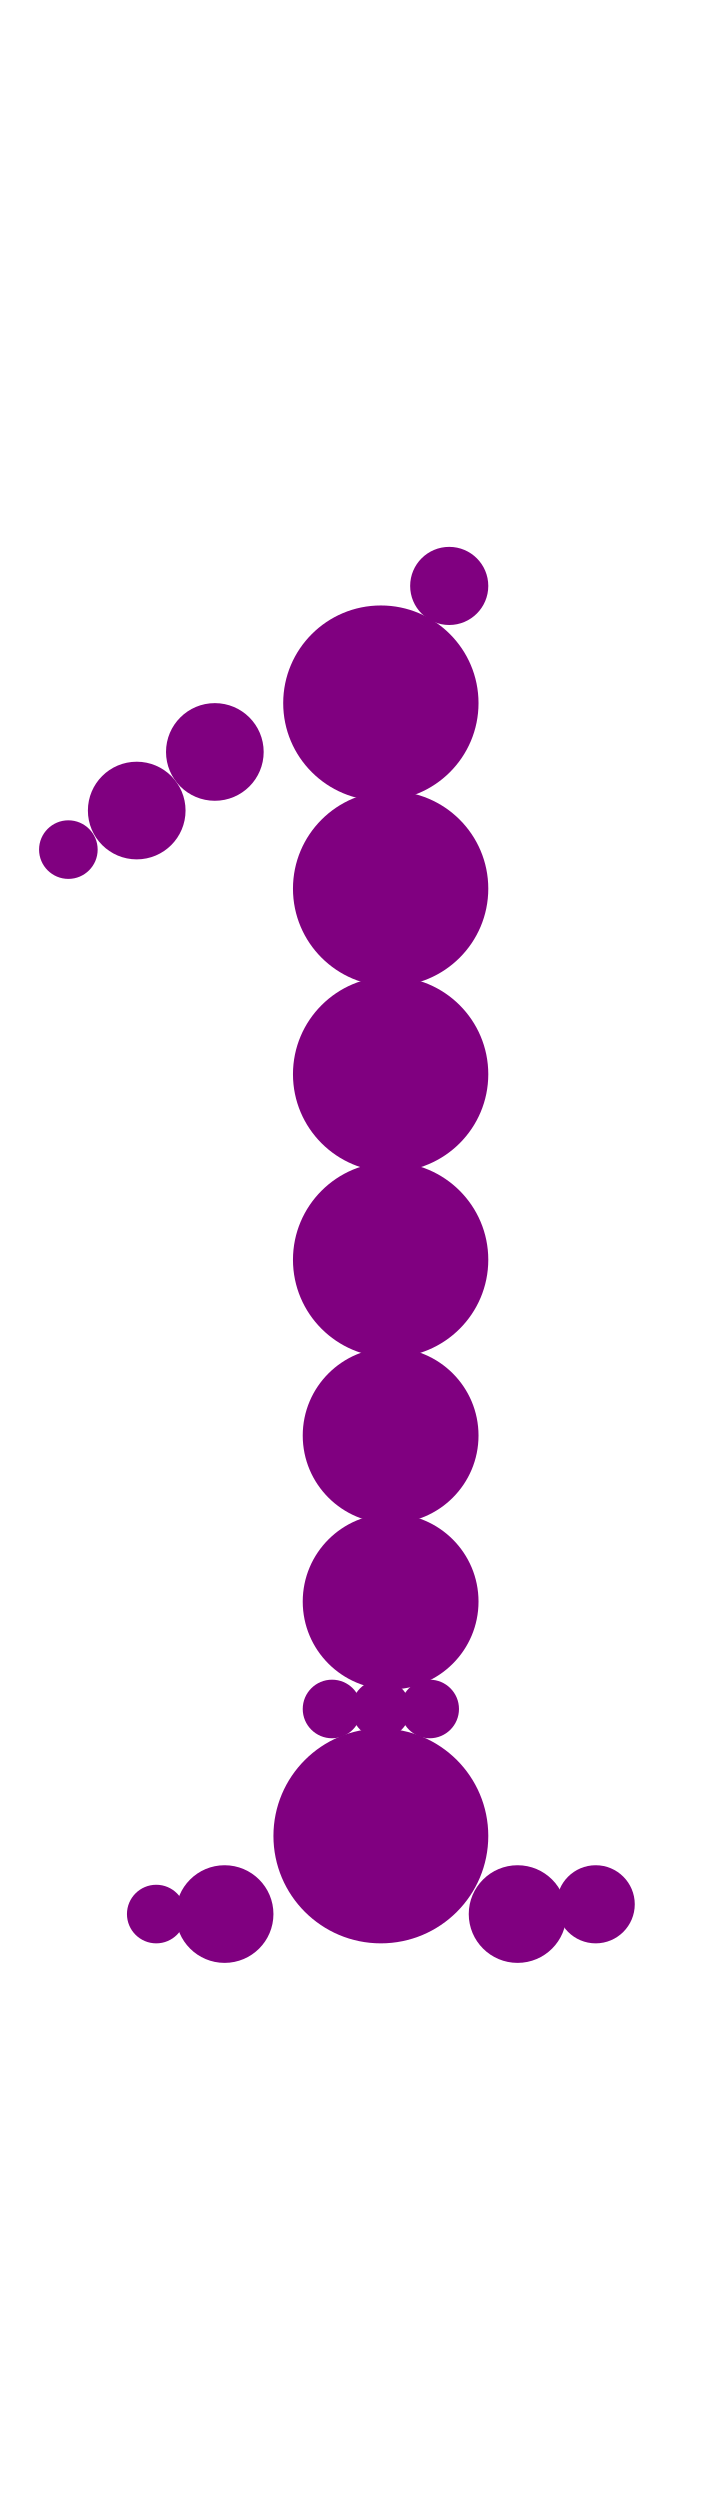
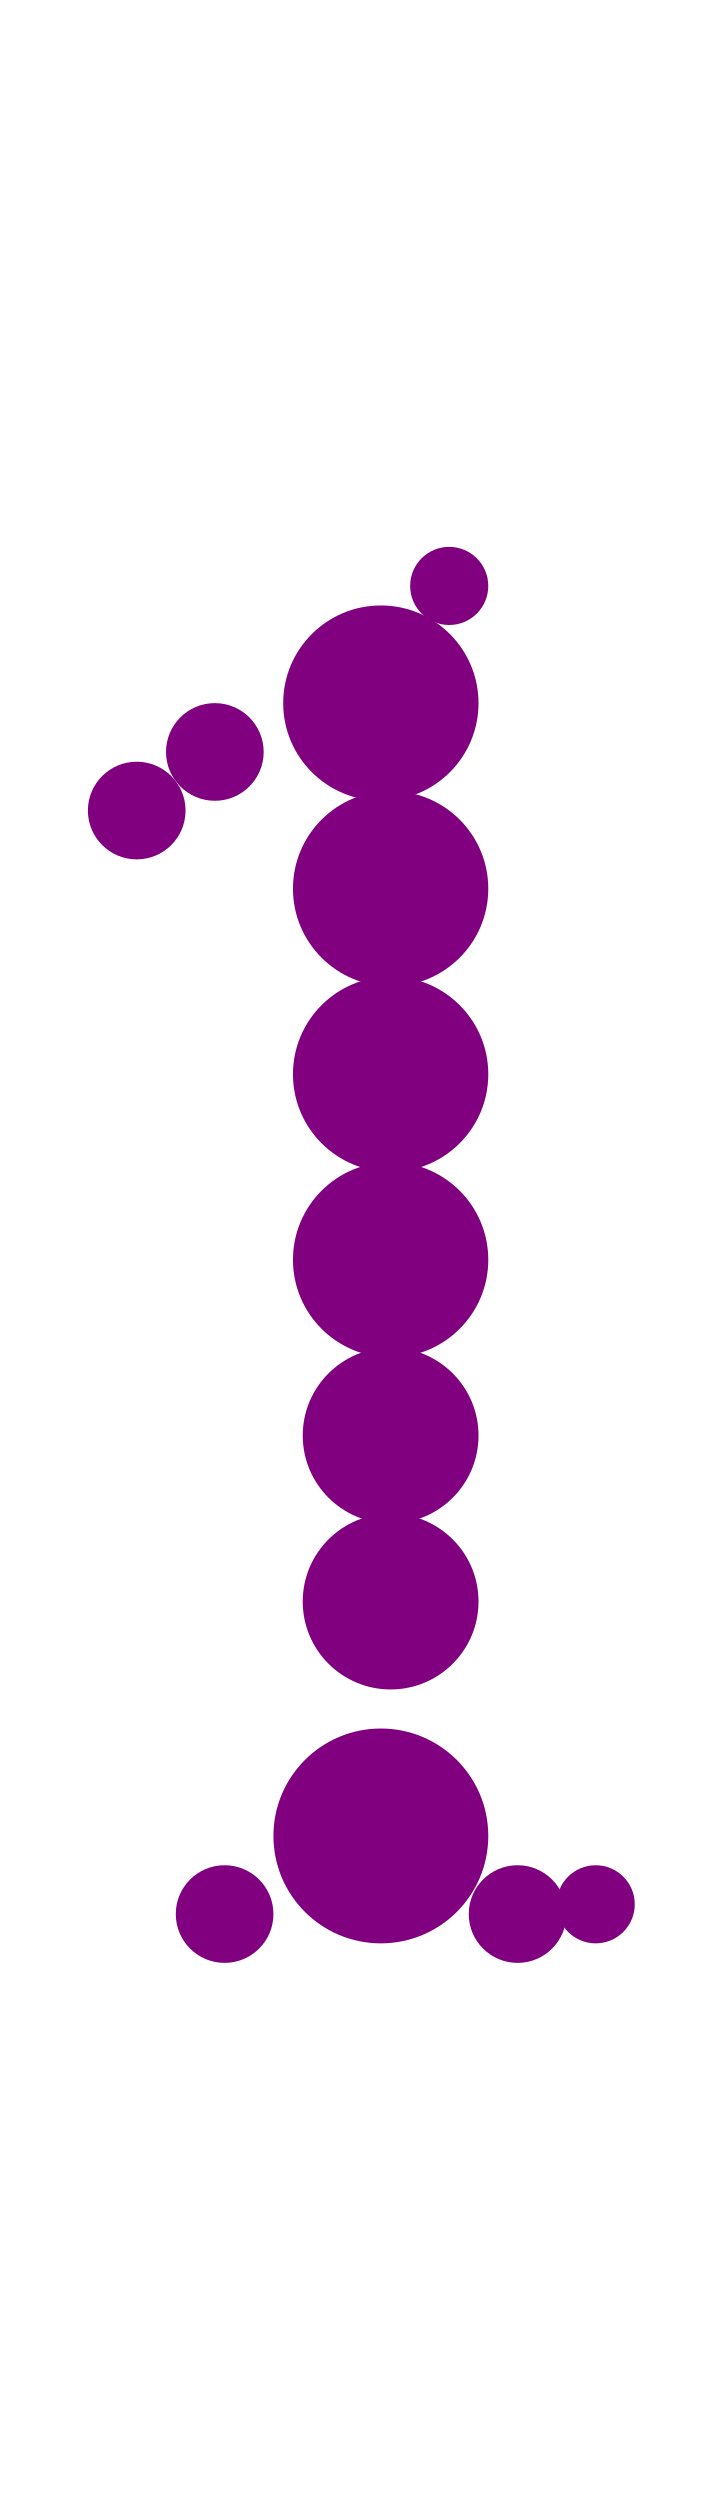
<svg width="72" height="256">
  <circle cx="39" cy="188" r="11" fill="#800080" />
  <circle cx="39" cy="72" r="10" fill="#800080" />
  <circle cx="40" cy="91" r="10" fill="#800080" />
  <circle cx="40" cy="110" r="10" fill="#800080" />
  <circle cx="40" cy="129" r="10" fill="#800080" />
  <circle cx="40" cy="147" r="9" fill="#800080" />
  <circle cx="40" cy="164" r="9" fill="#800080" />
  <circle cx="14" cy="83" r="5" fill="#800080" />
  <circle cx="22" cy="77" r="5" fill="#800080" />
  <circle cx="23" cy="196" r="5" fill="#800080" />
  <circle cx="53" cy="196" r="5" fill="#800080" />
  <circle cx="46" cy="60" r="4" fill="#800080" />
  <circle cx="61" cy="195" r="4" fill="#800080" />
-   <circle cx="7" cy="87" r="3" fill="#800080" />
-   <circle cx="16" cy="196" r="3" fill="#800080" />
-   <circle cx="34" cy="175" r="3" fill="#800080" />
-   <circle cx="39" cy="175" r="3" fill="#800080" />
-   <circle cx="44" cy="175" r="3" fill="#800080" />
</svg>
